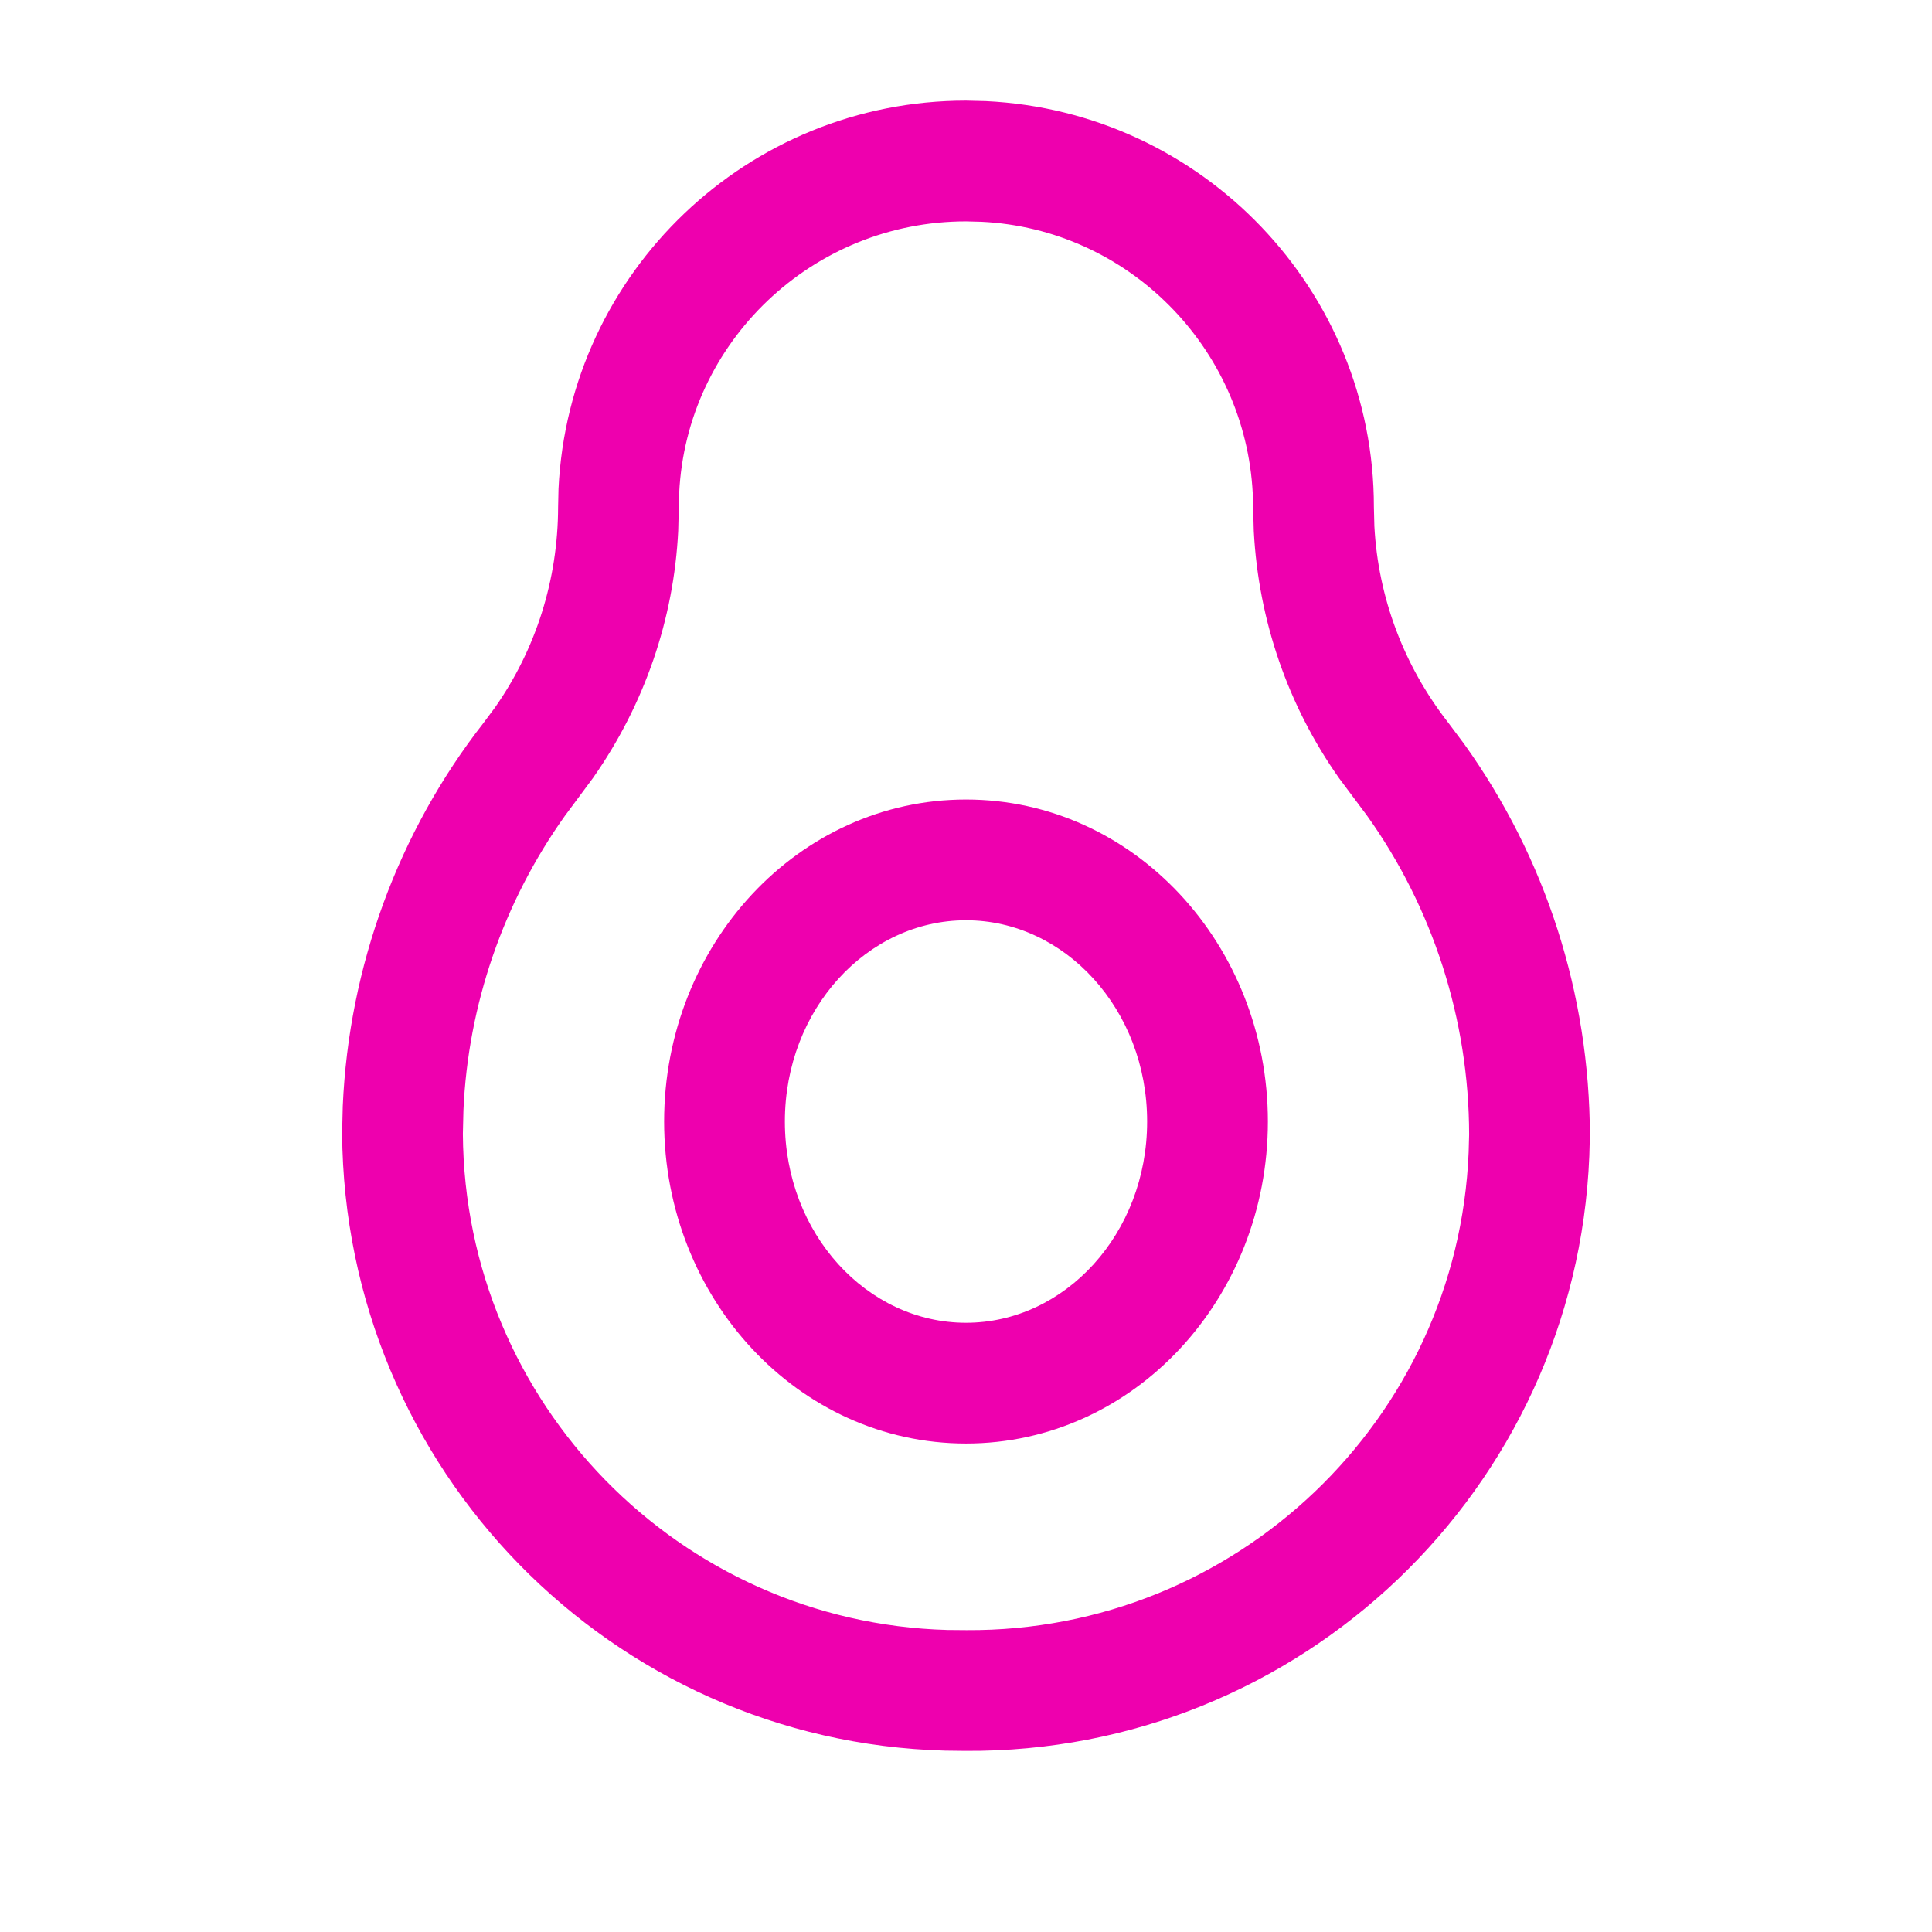
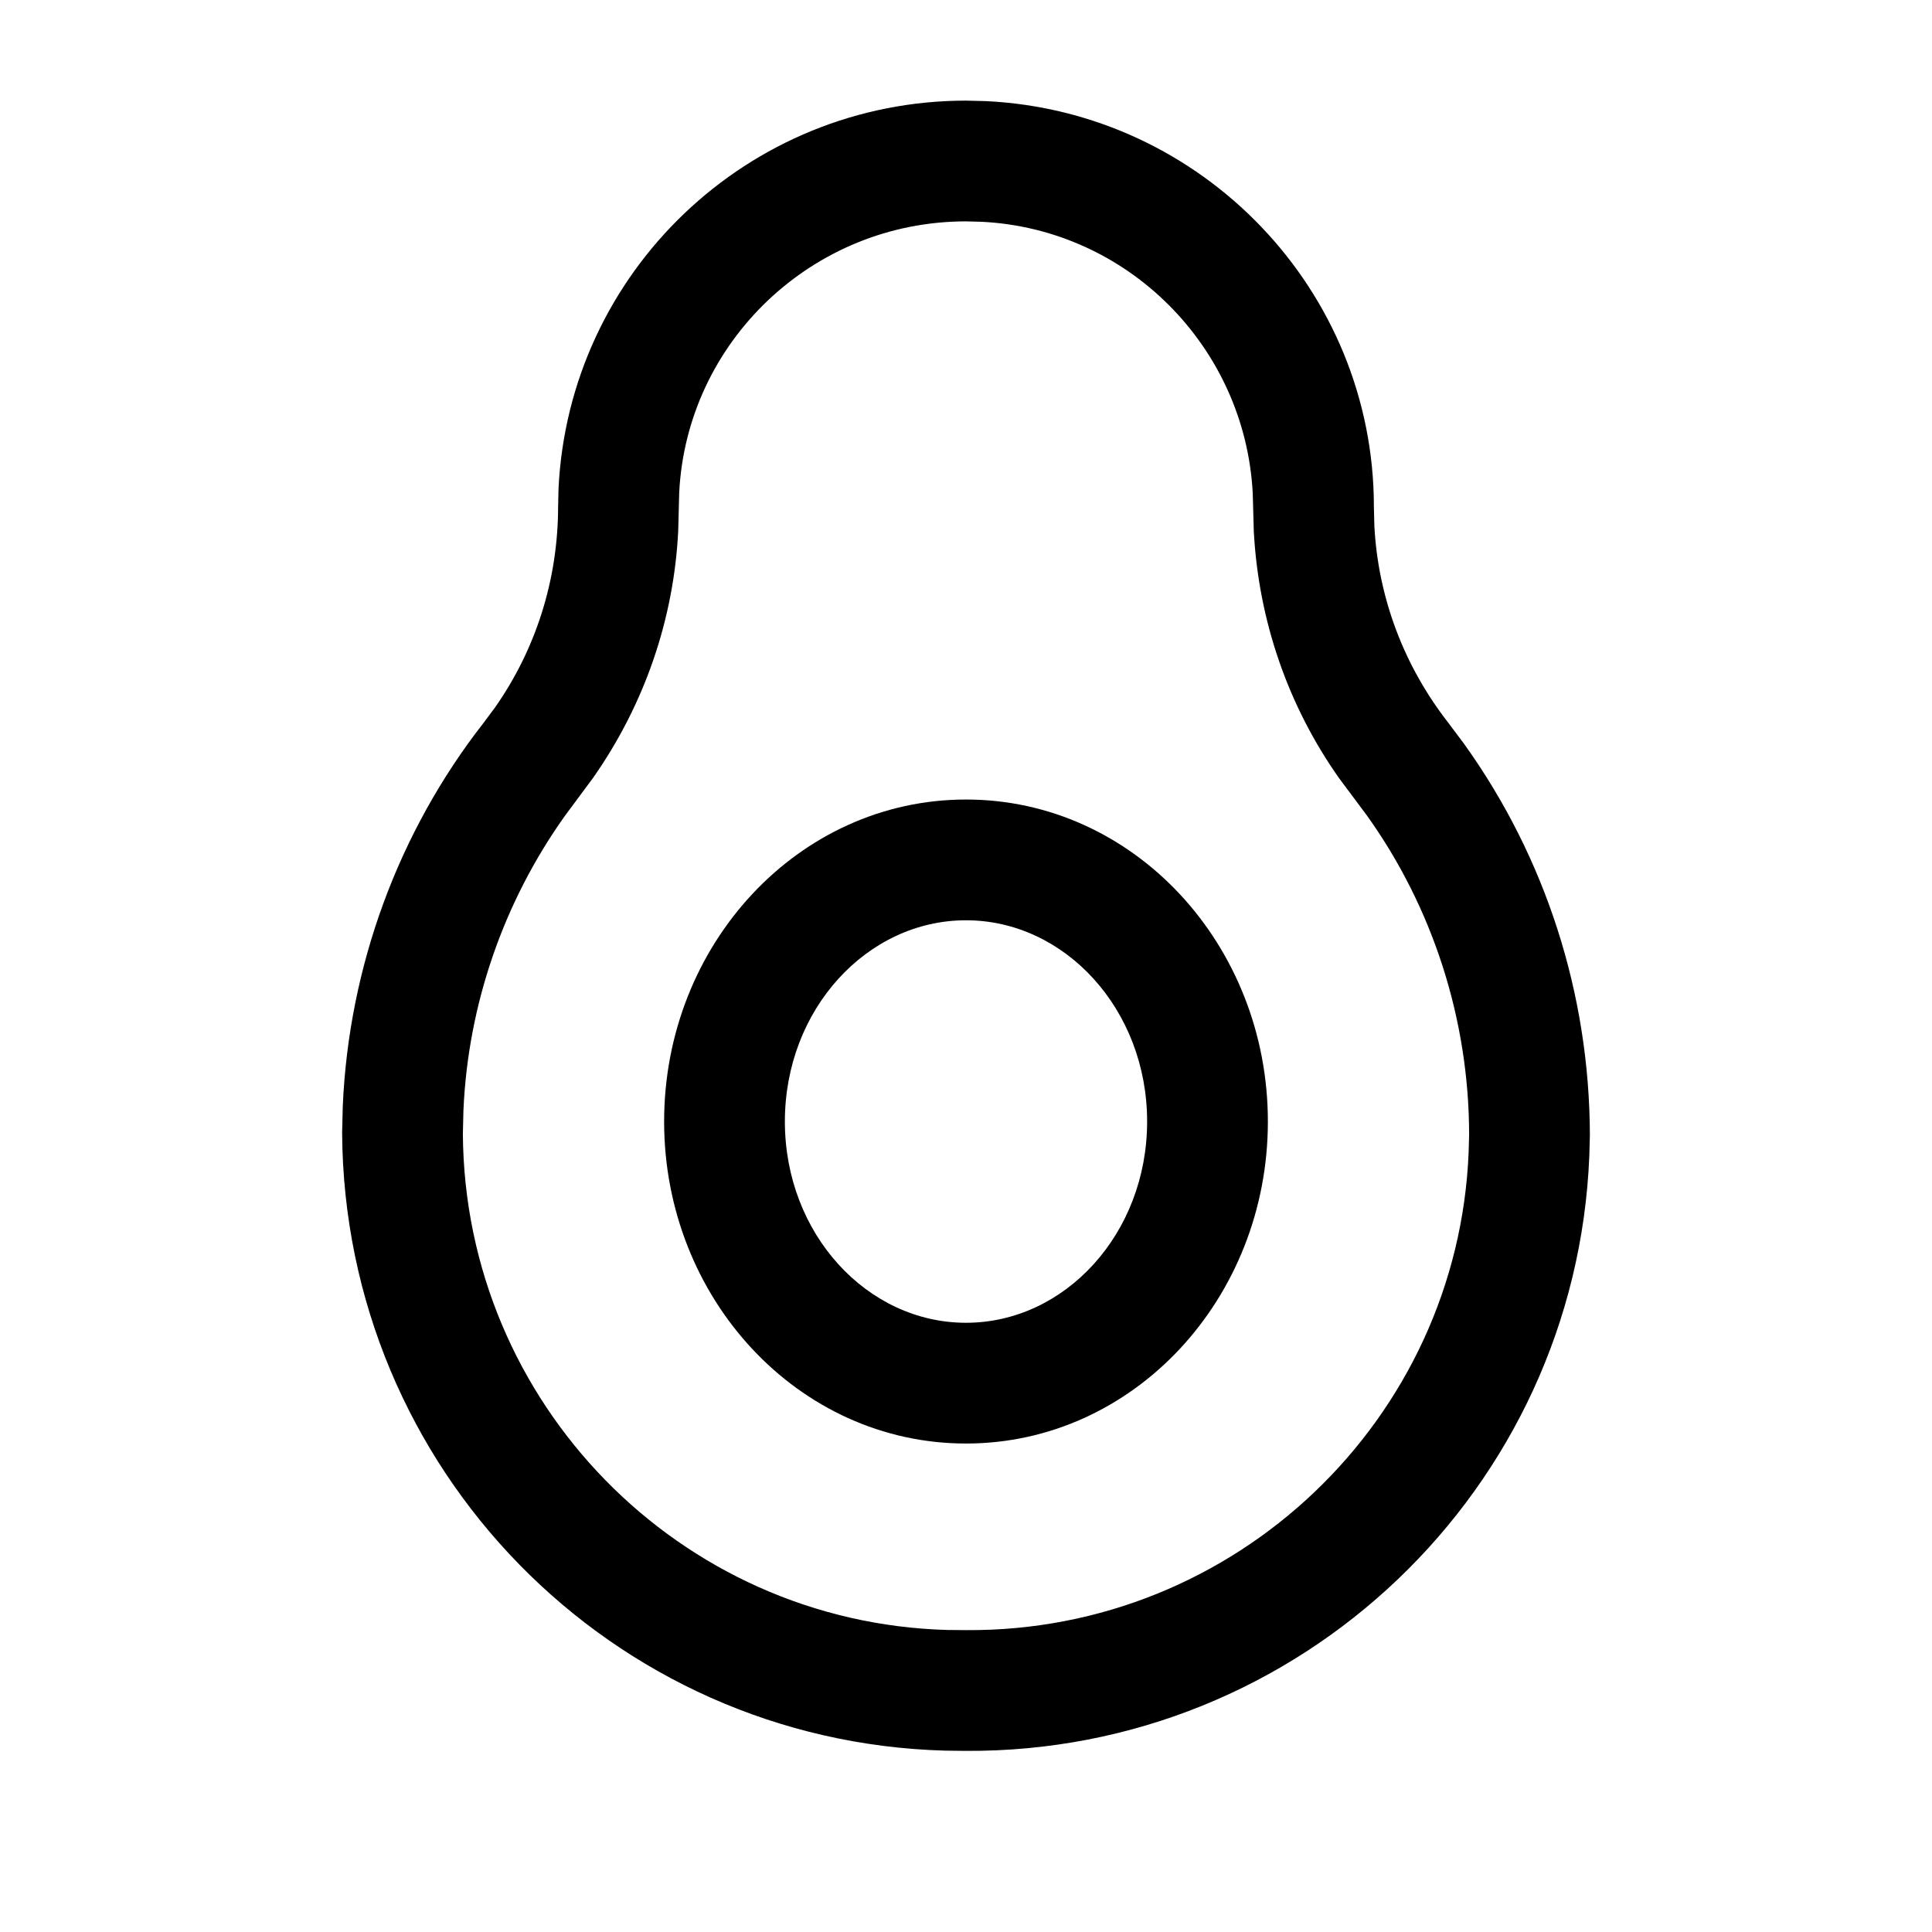
- <svg xmlns="http://www.w3.org/2000/svg" width="24" height="24" viewBox="0 0 24 24" fill="none">
-   <path d="M12.245 1.256C14.94 1.384 17.068 3.61 17.067 6.297L17.073 6.537C17.12 7.42 17.437 8.268 17.991 8.978L18.19 9.244C19.202 10.657 19.747 12.351 19.75 14.108L19.743 14.36C19.576 18.502 16.151 21.777 11.992 21.75L11.74 21.747C7.596 21.634 4.277 18.252 4.25 14.074L4.258 13.742C4.333 12.007 4.948 10.336 6.006 8.981L6.149 8.789C6.657 8.065 6.931 7.201 6.933 6.3L6.938 6.073C7.066 3.378 9.293 1.25 12 1.25L12.245 1.256ZM12 2.75C10.094 2.75 8.527 4.248 8.437 6.126L8.425 6.594C8.371 7.689 8.008 8.75 7.366 9.665L7.018 10.134C6.252 11.209 5.814 12.484 5.757 13.792L5.75 14.086C5.772 17.433 8.445 20.157 11.769 20.248L12.005 20.25C15.352 20.271 18.11 17.634 18.244 14.312L18.25 14.093C18.248 12.666 17.8 11.276 16.98 10.13L16.636 9.669C16.003 8.773 15.634 7.713 15.575 6.598L15.562 6.128C15.467 4.309 14.007 2.842 12.191 2.755L12 2.75Z" fill="#EE00AE" />
-   <path d="M12 9.932C14.085 9.932 15.75 11.736 15.75 13.932C15.75 16.128 14.085 17.932 12 17.932C9.915 17.932 8.25 16.128 8.25 13.932C8.25 11.736 9.915 9.932 12 9.932ZM12 11.432C10.771 11.432 9.75 12.539 9.75 13.932C9.75 15.326 10.771 16.432 12 16.432C13.228 16.432 14.25 15.326 14.25 13.932C14.25 12.539 13.228 11.432 12 11.432Z" fill="#EE00AE" />
+ <svg xmlns="http://www.w3.org/2000/svg" width="24" height="24" viewBox="0 0 24 24" fill="currentColor">
+   <path d="M12.245 1.256C14.94 1.384 17.068 3.61 17.067 6.297L17.073 6.537C17.12 7.42 17.437 8.268 17.991 8.978L18.19 9.244C19.202 10.657 19.747 12.351 19.75 14.108L19.743 14.36C19.576 18.502 16.151 21.777 11.992 21.75L11.74 21.747C7.596 21.634 4.277 18.252 4.25 14.074L4.258 13.742C4.333 12.007 4.948 10.336 6.006 8.981L6.149 8.789C6.657 8.065 6.931 7.201 6.933 6.3L6.938 6.073C7.066 3.378 9.293 1.25 12 1.25L12.245 1.256ZM12 2.75C10.094 2.75 8.527 4.248 8.437 6.126L8.425 6.594C8.371 7.689 8.008 8.75 7.366 9.665L7.018 10.134C6.252 11.209 5.814 12.484 5.757 13.792L5.75 14.086C5.772 17.433 8.445 20.157 11.769 20.248L12.005 20.25C15.352 20.271 18.11 17.634 18.244 14.312L18.25 14.093C18.248 12.666 17.8 11.276 16.98 10.13L16.636 9.669C16.003 8.773 15.634 7.713 15.575 6.598L15.562 6.128C15.467 4.309 14.007 2.842 12.191 2.755L12 2.75Z" fill="currentColor" />
+   <path d="M12 9.932C14.085 9.932 15.75 11.736 15.75 13.932C15.75 16.128 14.085 17.932 12 17.932C9.915 17.932 8.25 16.128 8.25 13.932C8.25 11.736 9.915 9.932 12 9.932ZM12 11.432C10.771 11.432 9.75 12.539 9.75 13.932C9.75 15.326 10.771 16.432 12 16.432C13.228 16.432 14.25 15.326 14.25 13.932C14.25 12.539 13.228 11.432 12 11.432Z" fill="currentColor" />
</svg>
